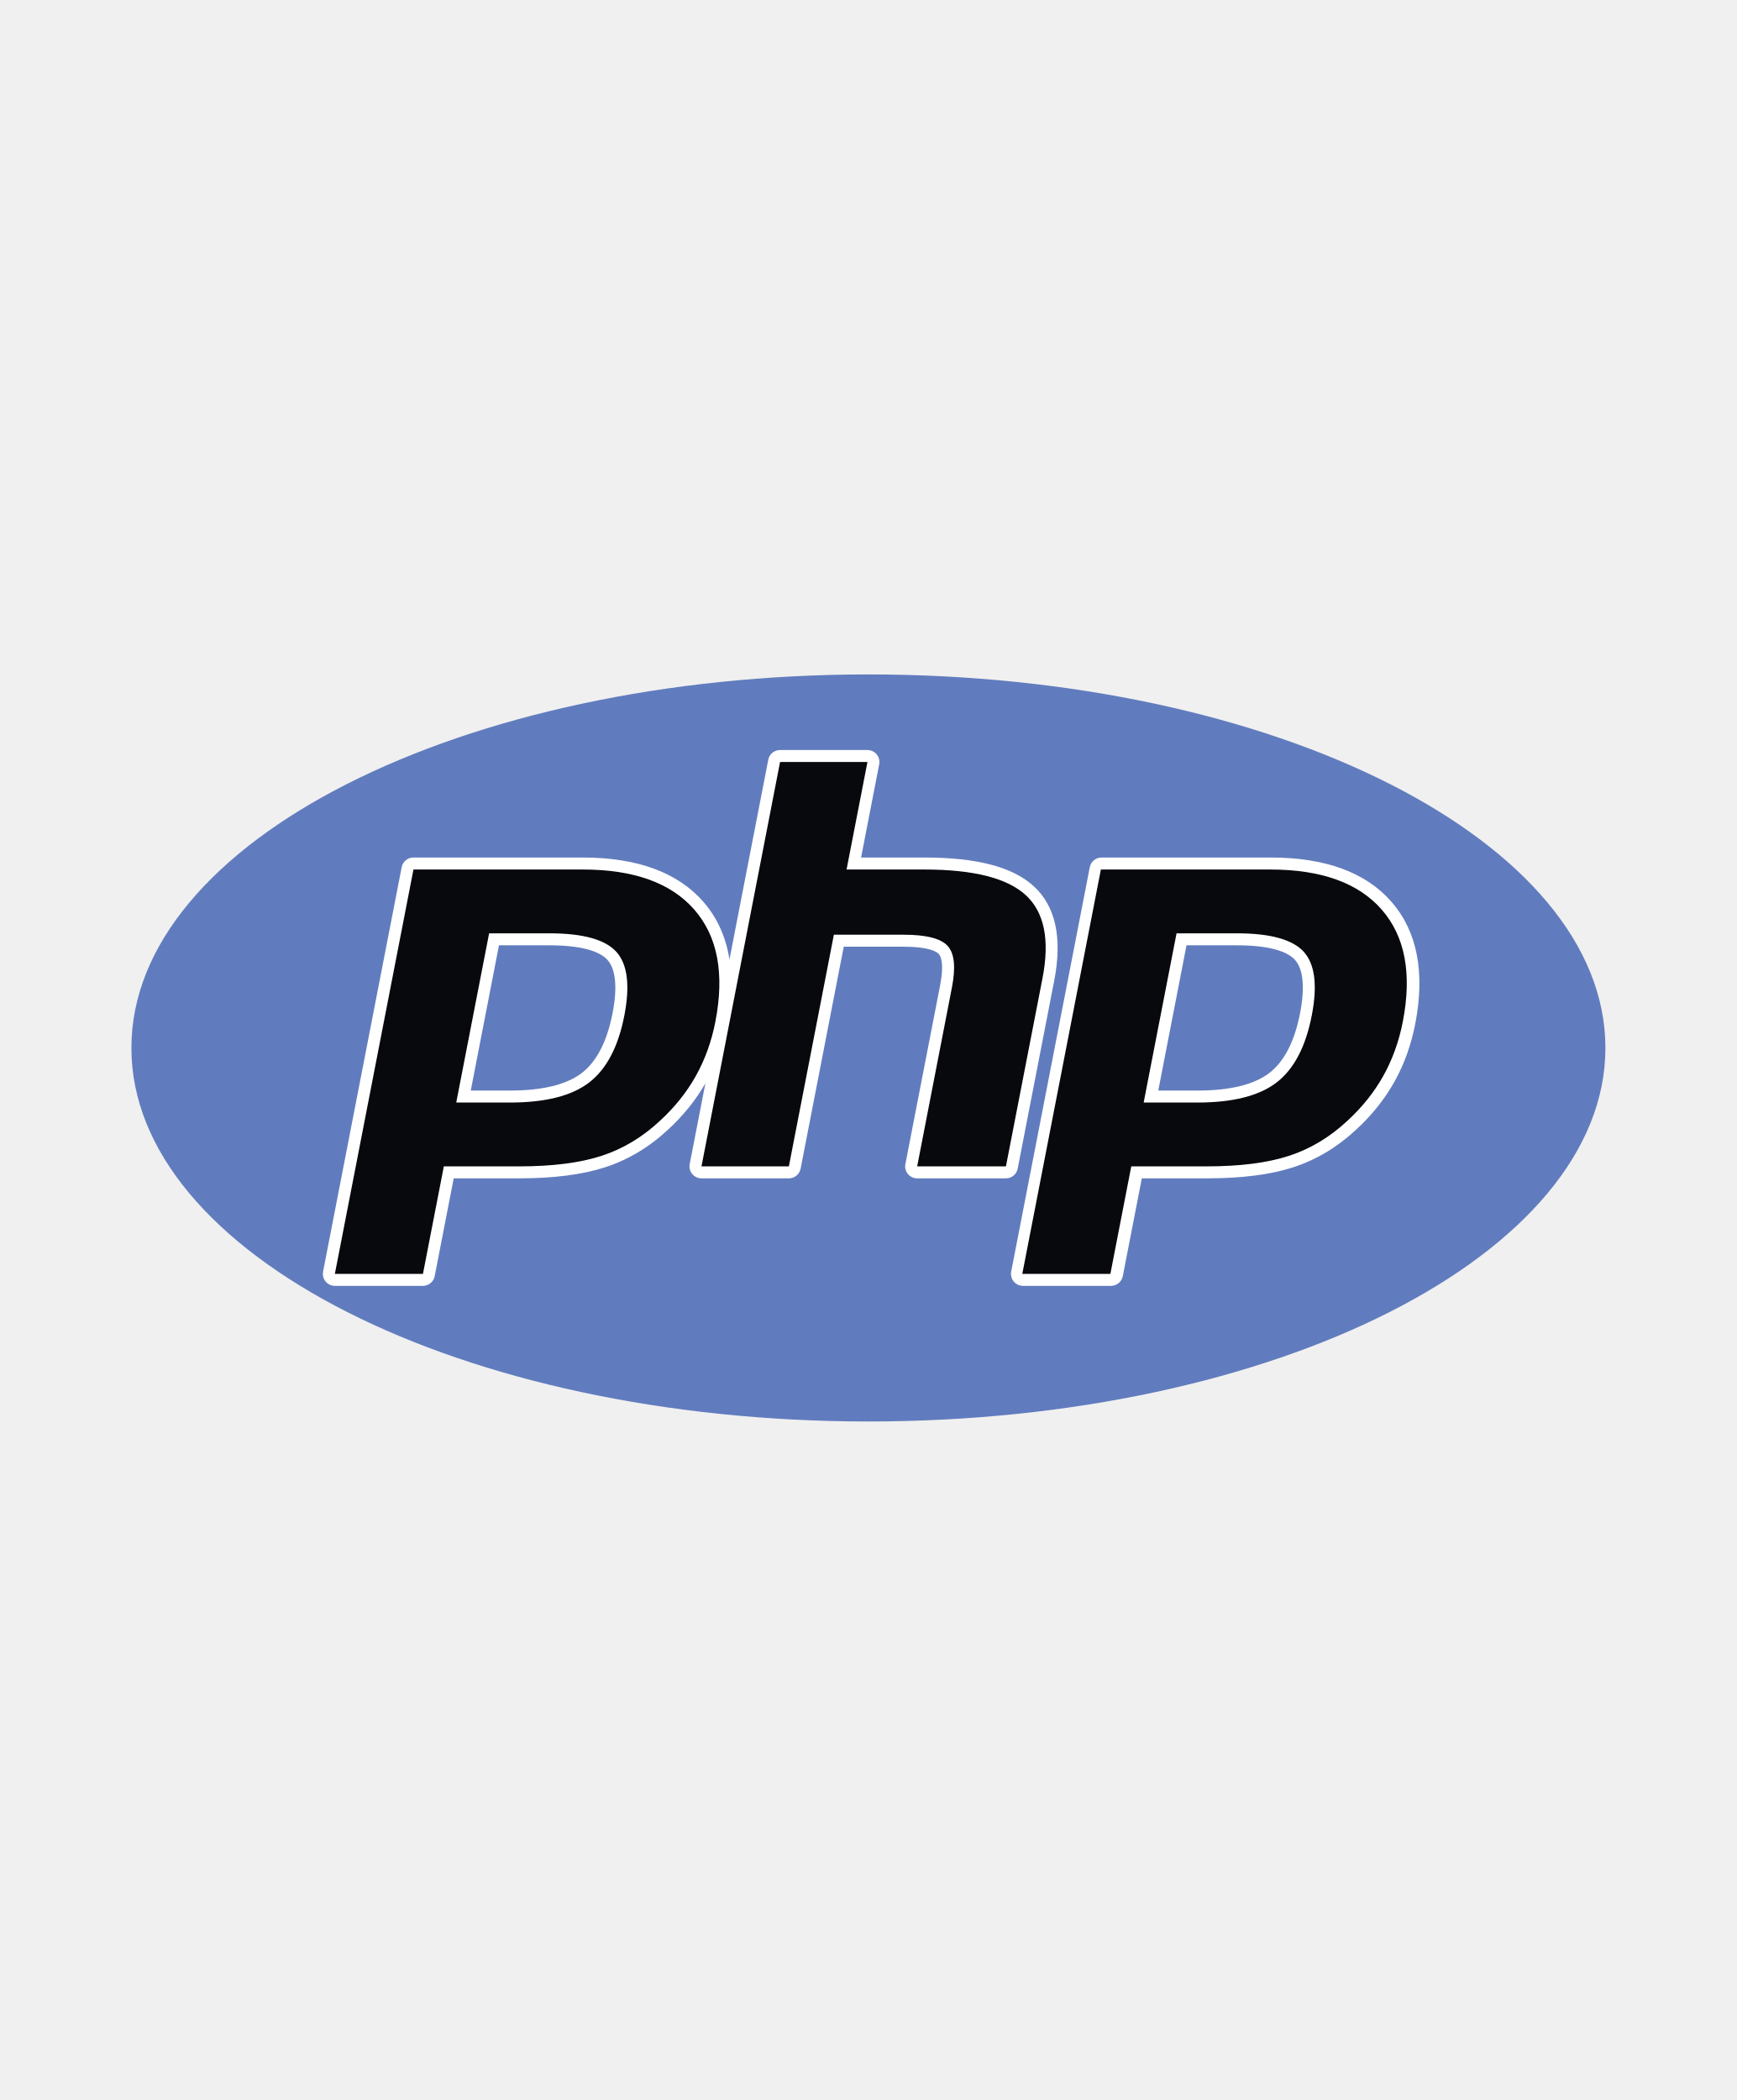
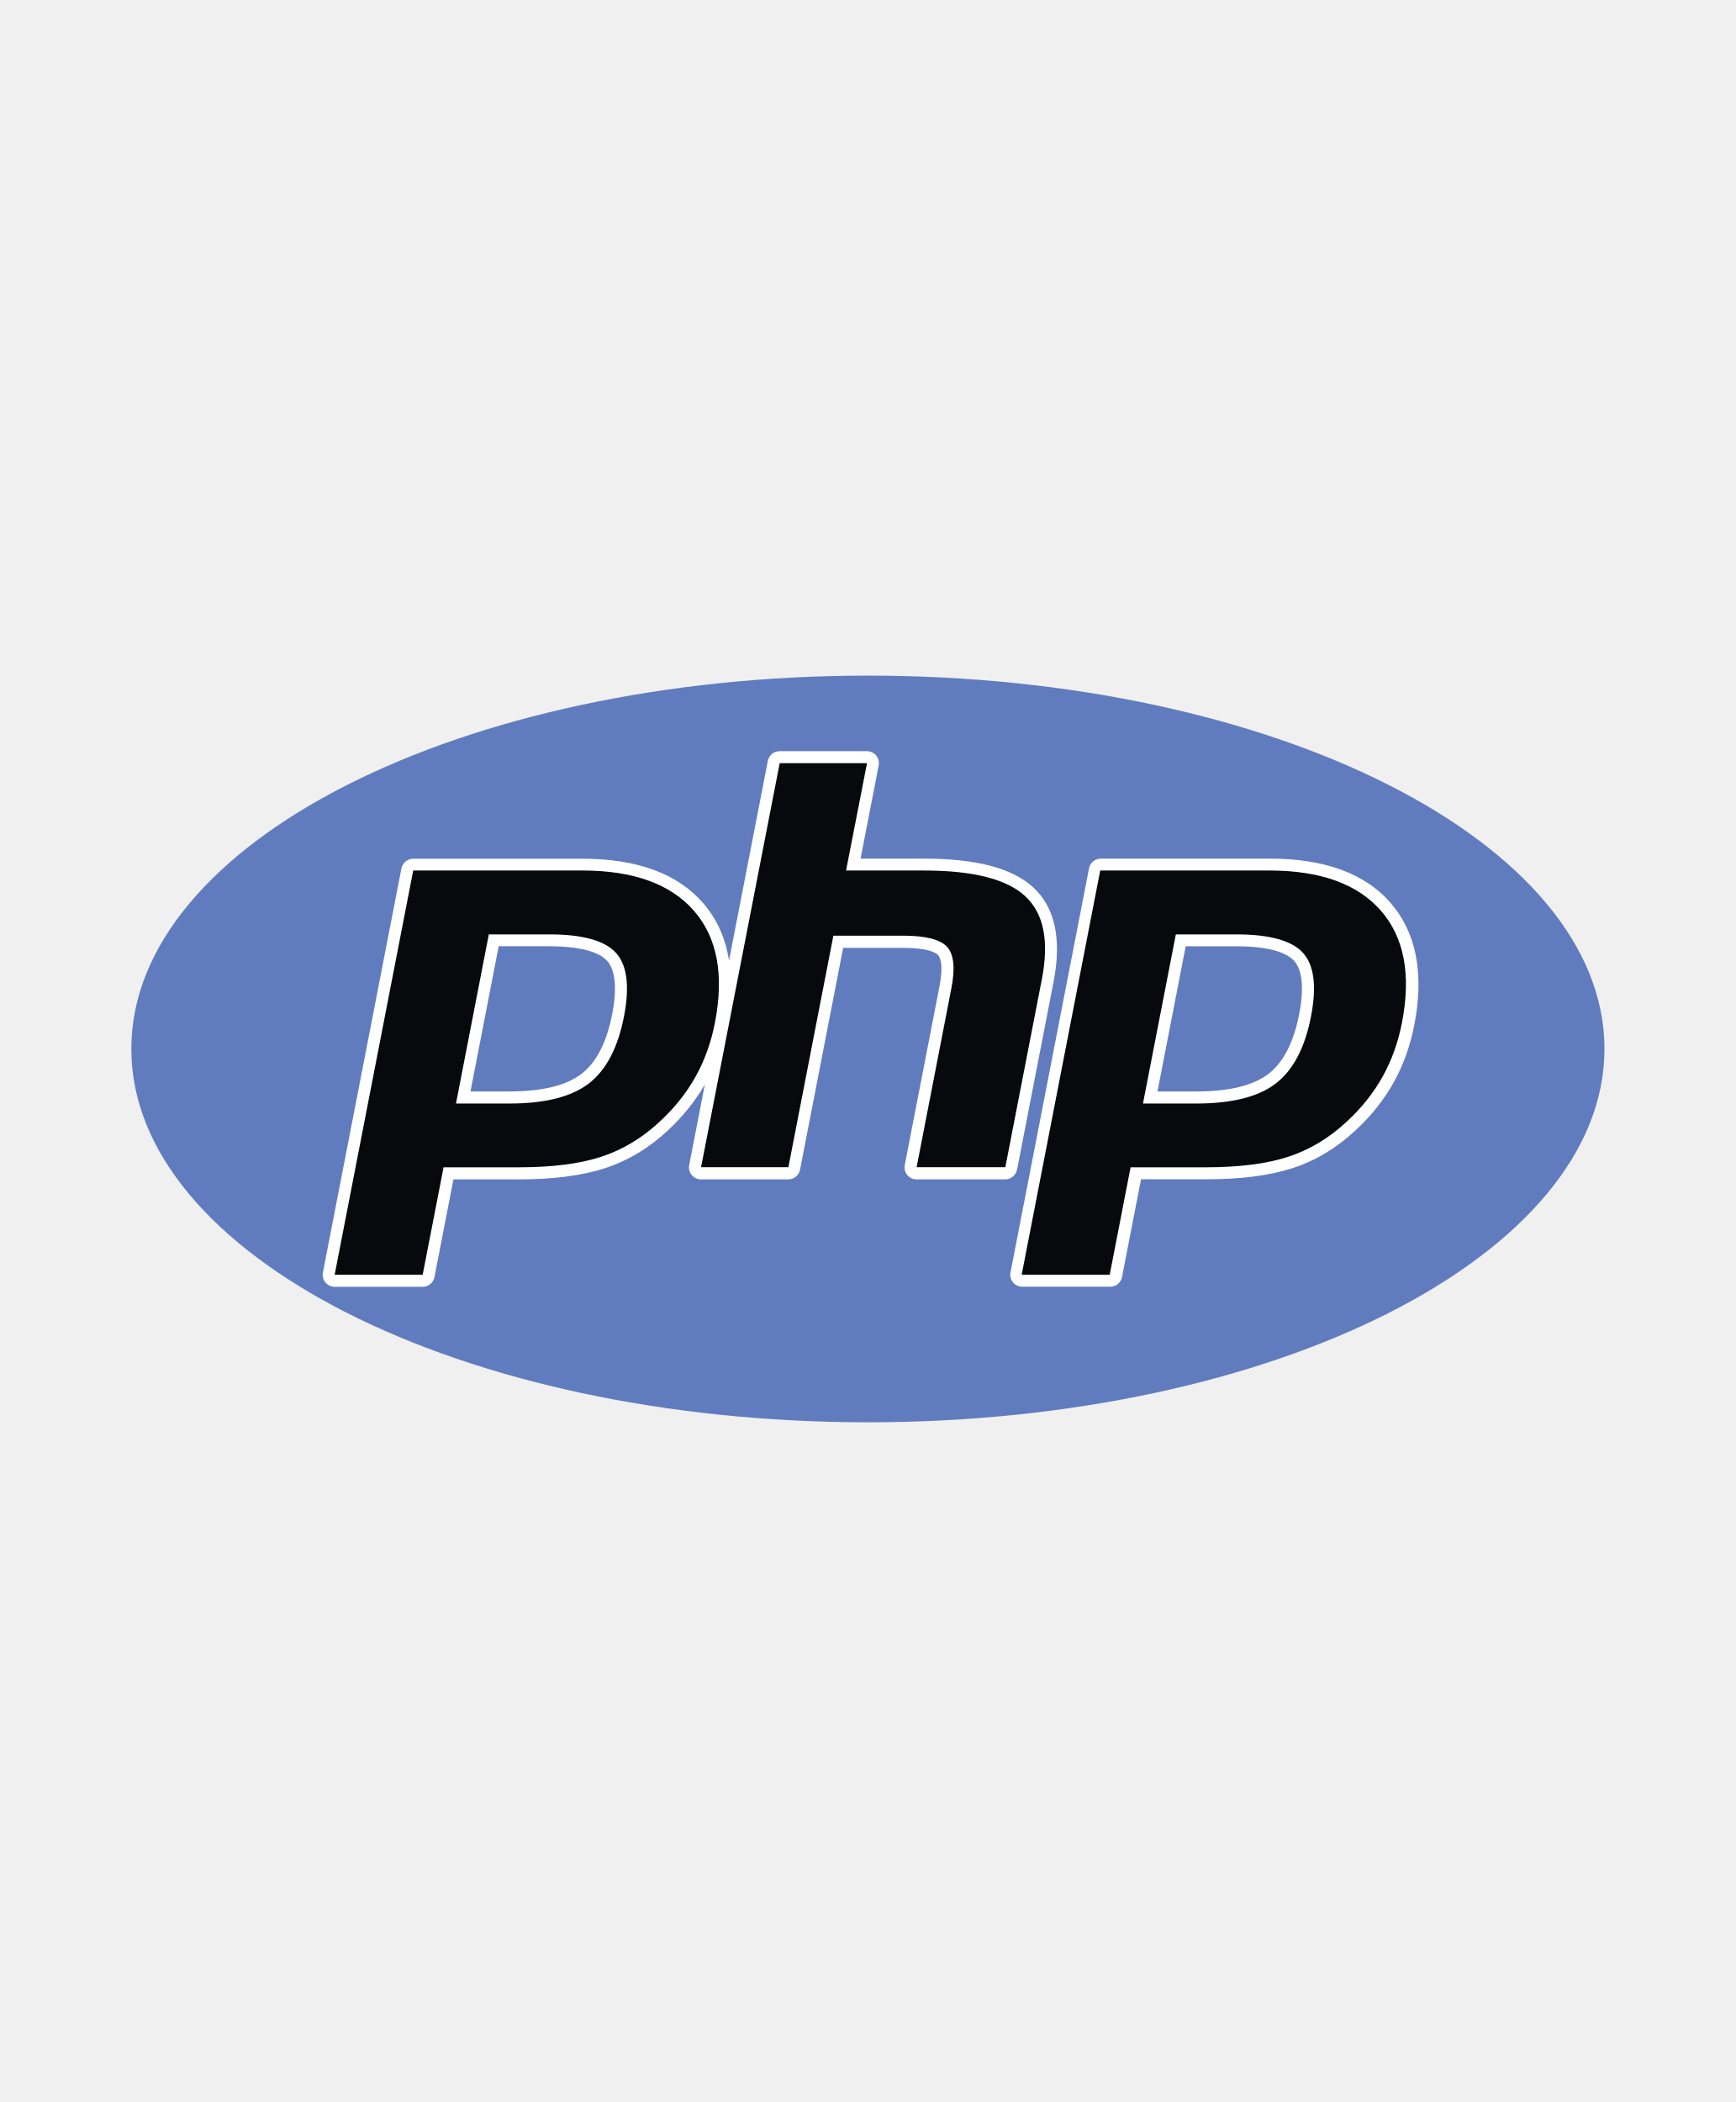
- <svg xmlns="http://www.w3.org/2000/svg" width="185" height="223.67" version="1.1" viewBox="0, 0, 185, 223.666">
-   <rect width="185" height="223.67" fill-opacity="0" />
+ <svg xmlns="http://www.w3.org/2000/svg" width="185" height="224" viewBox="0 0 185 223.666">
+   <path fill-opacity="0" d="M0 0h185v223.67H0z" />
  <defs>
-     <clipPath id="a">
-       <path d="m10.651 154.75h163.7v-85.838h-163.7v85.838z" />
+     <clipPath id="A">
+       <path d="M10.65 154.75h163.7V68.912H10.65v85.838z" />
    </clipPath>
  </defs>
-   <g clip-path="url(#a)">
-     <path d="m92.5 151.4c43.356 0 78.504-17.813 78.504-39.785 0-21.971-35.148-39.784-78.504-39.784s-78.504 17.813-78.504 39.784c0 21.972 35.148 39.785 78.504 39.785" fill="#617CBE" />
-     <path d="m108.4 124.47l3.895-20.041c0.878-4.523 0.148-7.898-2.172-10.03-2.247-2.063-6.061-3.066-11.66-3.066h-6.744l1.93-9.93c0.073-0.374-0.025-0.761-0.268-1.055-0.242-0.294-0.604-0.465-0.985-0.465h-9.308c-0.611 0-1.136 0.433-1.253 1.033l-4.135 21.277c-0.376-2.394-1.302-4.452-2.785-6.15-2.731-3.125-7.049-4.71-12.837-4.71h-18.04c-0.611 0-1.137 0.433-1.253 1.033l-8.371 43.067c-0.072 0.375 0.026 0.761 0.268 1.055 0.243 0.294 0.604 0.465 0.985 0.465h9.382c0.611 0 1.136-0.433 1.253-1.033l2.025-10.417h6.983c3.665 0 6.743-0.397 9.147-1.18 2.458-0.799 4.72-2.154 6.714-4.021 1.61-1.48 2.942-3.137 3.966-4.925l-1.672 8.606c-0.073 0.375 0.025 0.761 0.268 1.055s0.604 0.465 0.985 0.465h9.308c0.611 0 1.136-0.433 1.253-1.033l4.594-23.64h6.386c2.722 0 3.519 0.542 3.735 0.775 0.197 0.213 0.606 0.962 0.148 3.323l-3.703 19.055c-0.073 0.375 0.025 0.761 0.268 1.055 0.242 0.294 0.604 0.465 0.985 0.465h9.455c0.611 0 1.137-0.433 1.253-1.033zm-43.152-16.559c-0.584 3.004-1.686 5.148-3.274 6.37-1.614 1.243-4.195 1.873-7.673 1.873h-4.158l3.007-15.472h5.376c3.949 0 5.54 0.845 6.179 1.553 0.886 0.981 1.074 2.945 0.543 5.676" fill="#fff" />
-     <path d="m148.21 96.043c-2.73-3.125-7.049-4.71-12.836-4.71h-18.041c-0.611 0-1.136 0.433-1.253 1.033l-8.37 43.067c-0.073 0.375 0.025 0.761 0.268 1.055 0.242 0.294 0.603 0.465 0.985 0.465h9.381c0.611 0 1.137-0.433 1.253-1.033l2.025-10.417h6.983c3.666 0 6.743-0.397 9.148-1.18 2.458-0.799 4.719-2.154 6.713-4.021 1.663-1.528 3.032-3.244 4.069-5.099 1.035-1.853 1.779-3.921 2.212-6.147 1.067-5.486 0.213-9.865-2.537-13.013zm-9.73 11.868c-0.585 3.004-1.686 5.148-3.274 6.37-1.614 1.243-4.196 1.873-7.673 1.873h-4.158l3.007-15.472h5.375c3.95 0 5.541 0.845 6.18 1.553 0.885 0.981 1.073 2.945 0.543 5.676" fill="#fff" />
-     <path d="m58.528 99.406c3.564 0 5.939 0.658 7.127 1.974 1.187 1.316 1.469 3.574 0.849 6.775-0.649 3.333-1.898 5.713-3.75 7.138-1.851 1.425-4.669 2.137-8.451 2.137h-5.706l3.503-18.024h6.428zm-22.859 36.271h9.382l2.225-11.45h8.036c3.546 0 6.463-0.372 8.753-1.118 2.29-0.744 4.371-1.993 6.244-3.747 1.572-1.444 2.844-3.038 3.818-4.781 0.973-1.742 1.665-3.665 2.073-5.768 0.993-5.105 0.244-9.082-2.245-11.93-2.488-2.849-6.447-4.273-11.875-4.273h-18.04l-8.371 43.067" fill="#08090D" />
-     <path d="m83.09 81.16h9.308l-2.225 11.45h8.292c5.217 0 8.816 0.91 10.797 2.729 1.98 1.821 2.574 4.77 1.782 8.847l-3.895 20.041h-9.455l3.702-19.056c0.422-2.167 0.267-3.646-0.465-4.434-0.731-0.789-2.288-1.183-4.67-1.183h-7.439l-4.794 24.673h-9.308l8.37-43.067" fill="#08090D" />
-     <path d="m131.75 99.406c3.564 0 5.94 0.658 7.128 1.974 1.186 1.316 1.469 3.574 0.848 6.775-0.649 3.333-1.897 5.713-3.749 7.138-1.851 1.425-4.669 2.137-8.451 2.137h-5.707l3.503-18.024h6.428zm-22.858 36.271h9.382l2.225-11.45h8.036c3.545 0 6.462-0.372 8.752-1.118 2.29-0.744 4.371-1.993 6.245-3.747 1.572-1.444 2.844-3.038 3.818-4.781 0.973-1.742 1.664-3.665 2.073-5.768 0.993-5.105 0.243-9.082-2.245-11.93-2.489-2.849-6.448-4.273-11.875-4.273h-18.041l-8.37 43.067" fill="#08090D" />
+   <g clip-path="url(#A)">
+     <path d="M92.5 151.4c43.356 0 78.504-17.813 78.504-39.785S135.856 71.83 92.5 71.83s-78.504 17.813-78.504 39.784S49.144 151.4 92.5 151.4" fill="#617cbe" />
+     <path d="M108.4 124.47l3.895-20.04c.878-4.523.148-7.898-2.172-10.03-2.247-2.063-6.06-3.066-11.66-3.066H91.72l1.93-9.93c.073-.374-.025-.76-.268-1.055s-.604-.465-.985-.465H83.09a1.28 1.28 0 0 0-1.253 1.033L77.7 102.193c-.376-2.394-1.302-4.452-2.785-6.15-2.73-3.125-7.05-4.7-12.837-4.7h-18.04c-.6 0-1.137.433-1.253 1.033l-8.37 43.067a1.28 1.28 0 0 0 1.253 1.52h9.382a1.28 1.28 0 0 0 1.253-1.033l2.025-10.417H55.3c3.665 0 6.743-.397 9.147-1.18 2.458-.8 4.72-2.154 6.714-4.02 1.6-1.48 2.942-3.137 3.966-4.925l-1.672 8.606a1.27 1.27 0 0 0 .268 1.055 1.28 1.28 0 0 0 .985.465h9.308a1.28 1.28 0 0 0 1.253-1.033l4.594-23.64h6.386c2.722 0 3.52.542 3.735.775.197.213.606.962.148 3.323l-3.703 19.055a1.27 1.27 0 0 0 .268 1.055c.242.294.604.465.985.465h9.455c.6 0 1.137-.433 1.253-1.033zM65.248 107.9c-.584 3.004-1.686 5.148-3.274 6.37-1.614 1.243-4.195 1.873-7.673 1.873h-4.158l3.007-15.472h5.376c3.95 0 5.54.845 6.18 1.553.886.98 1.074 2.945.543 5.676m82.95-11.867c-2.73-3.125-7.05-4.7-12.836-4.7h-18.04a1.28 1.28 0 0 0-1.253 1.033l-8.37 43.067a1.27 1.27 0 0 0 .268 1.055c.242.294.603.465.985.465h9.38c.6 0 1.137-.433 1.253-1.033l2.025-10.417h6.983c3.666 0 6.743-.397 9.148-1.18 2.458-.8 4.72-2.154 6.713-4.02 1.663-1.528 3.032-3.244 4.07-5.1s1.78-3.92 2.212-6.147c1.067-5.486.213-9.865-2.537-13.013zm-9.73 11.868c-.585 3.004-1.686 5.148-3.274 6.37-1.614 1.243-4.196 1.873-7.673 1.873h-4.158l3.007-15.472h5.375c3.95 0 5.54.845 6.18 1.553.885.98 1.073 2.945.543 5.676" fill="#fff" />
+     <path d="M58.528 99.406c3.564 0 5.94.658 7.127 1.974s1.47 3.574.85 6.775c-.65 3.333-1.898 5.713-3.75 7.138s-4.67 2.137-8.45 2.137H48.6l3.5-18.024h6.428zm-22.86 36.27h9.382l2.225-11.45h8.036c3.546 0 6.463-.372 8.753-1.118s4.37-1.993 6.244-3.747c1.572-1.444 2.844-3.038 3.818-4.78s1.665-3.665 2.073-5.768c.993-5.105.244-9.082-2.245-11.93S67.508 92.6 62.08 92.6H44.04l-8.37 43.067M83.1 81.16h9.308L90.173 92.6h8.292c5.217 0 8.816.9 10.797 2.73s2.574 4.77 1.782 8.847l-3.895 20.04h-9.455l3.702-19.056c.422-2.167.267-3.646-.465-4.434s-2.288-1.183-4.67-1.183h-7.44l-4.794 24.673H74.72L83.1 81.16m48.65 18.246c3.564 0 5.94.658 7.128 1.974s1.47 3.574.848 6.775c-.65 3.333-1.897 5.713-3.75 7.138s-4.67 2.137-8.45 2.137h-5.707l3.503-18.024h6.428zm-22.858 36.27h9.382l2.225-11.45h8.036c3.545 0 6.462-.372 8.752-1.118s4.37-1.993 6.245-3.747c1.572-1.444 2.844-3.038 3.818-4.78s1.664-3.665 2.073-5.768c.993-5.105.243-9.082-2.245-11.93S140.73 92.6 135.303 92.6h-18.04l-8.37 43.067" fill="#08090d" />
  </g>
</svg>
